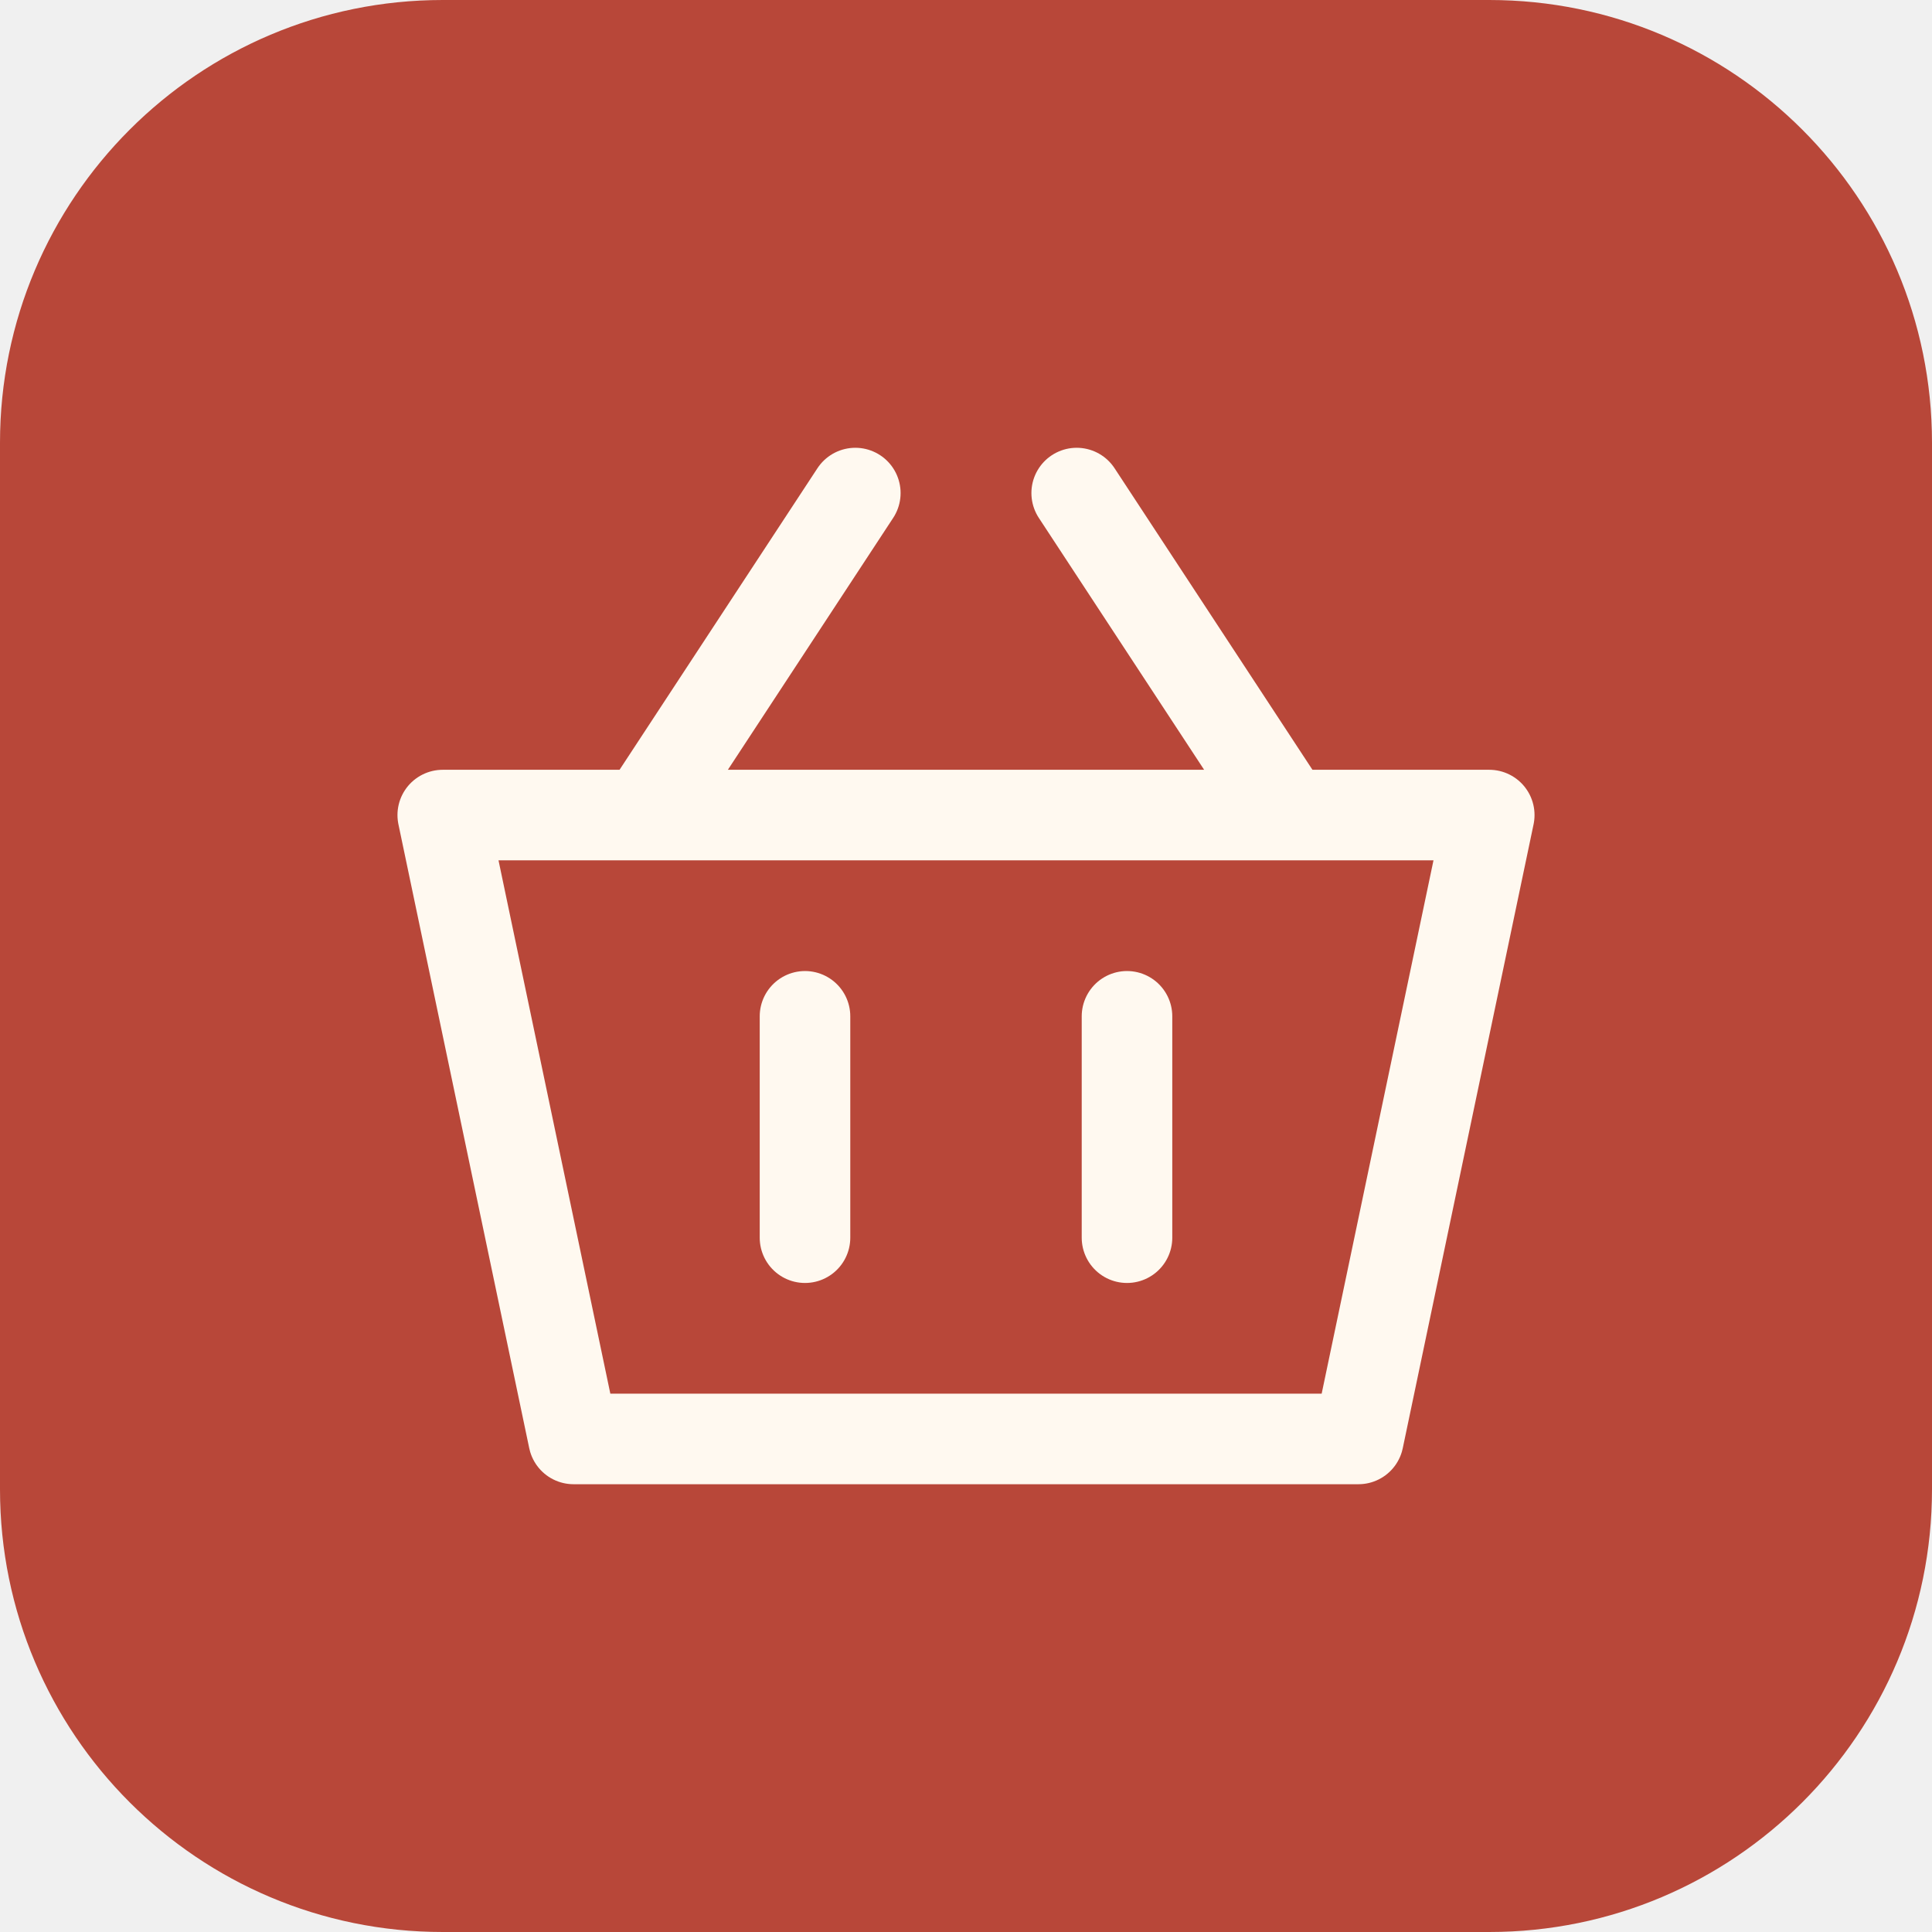
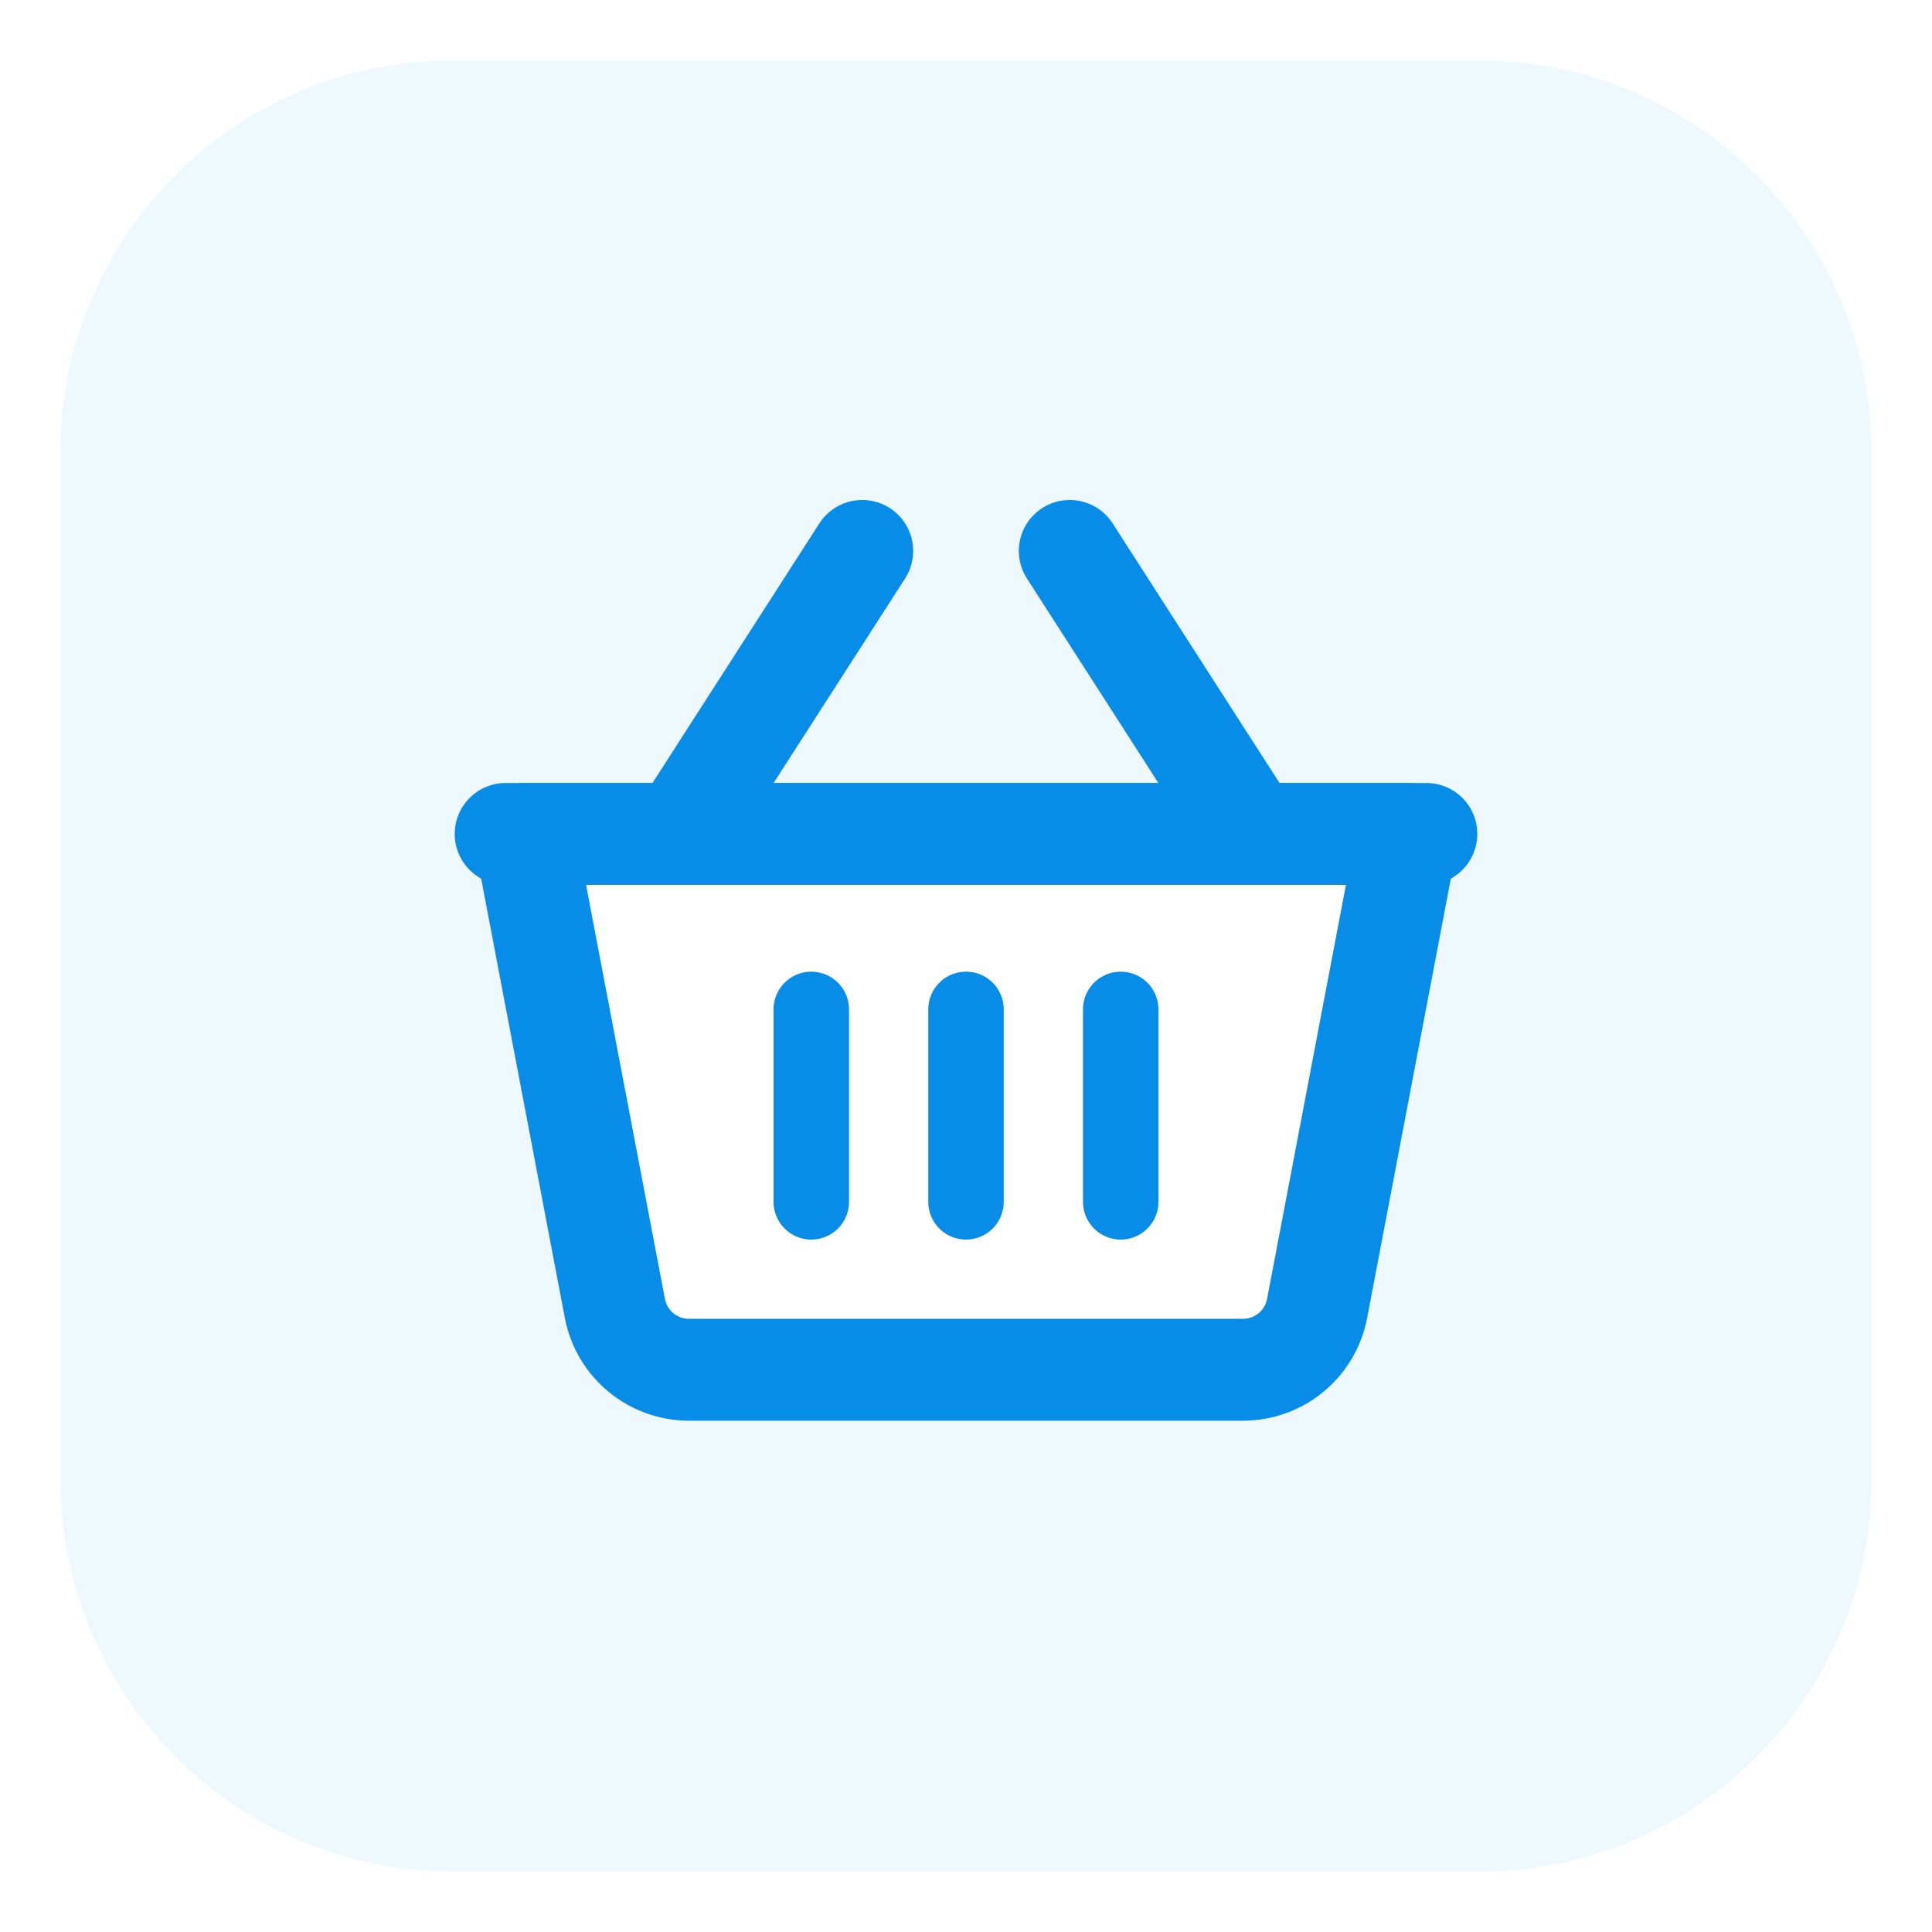
- <svg xmlns="http://www.w3.org/2000/svg" viewBox="0 0 192 192">
-   <rect width="192" height="192" rx="44" fill="#b84739" />
-   <g fill="none" stroke="#fff9f0" stroke-width="9" stroke-linecap="round" stroke-linejoin="round">
-     <path d="M44 81h104l-13 62H57zM64 81l21-32m43 32-21-32M80 101v22m32-22v22" />
+ <svg xmlns="http://www.w3.org/2000/svg" width="1024" height="1024" viewBox="0 0 1024 1024">
+   <rect width="1024" height="1024" fill="#ffffff" />
+   <rect x="32" y="32" width="960" height="960" rx="208" fill="#eef9ff" />
+   <g fill="none" stroke="#078de8" stroke-width="54" stroke-linecap="round" stroke-linejoin="round">
+     <path d="M367 432 457 292M657 432 567 292" />
+     <path d="M278 442h468l-48 252a40 40 0 0 1-39 32H365a40 40 0 0 1-39-32Z" fill="#ffffff" />
+     <path d="M430 535v102M512 535v102M594 535v102" stroke-width="40" />
+     <path d="M268 442h488" />
  </g>
</svg>
